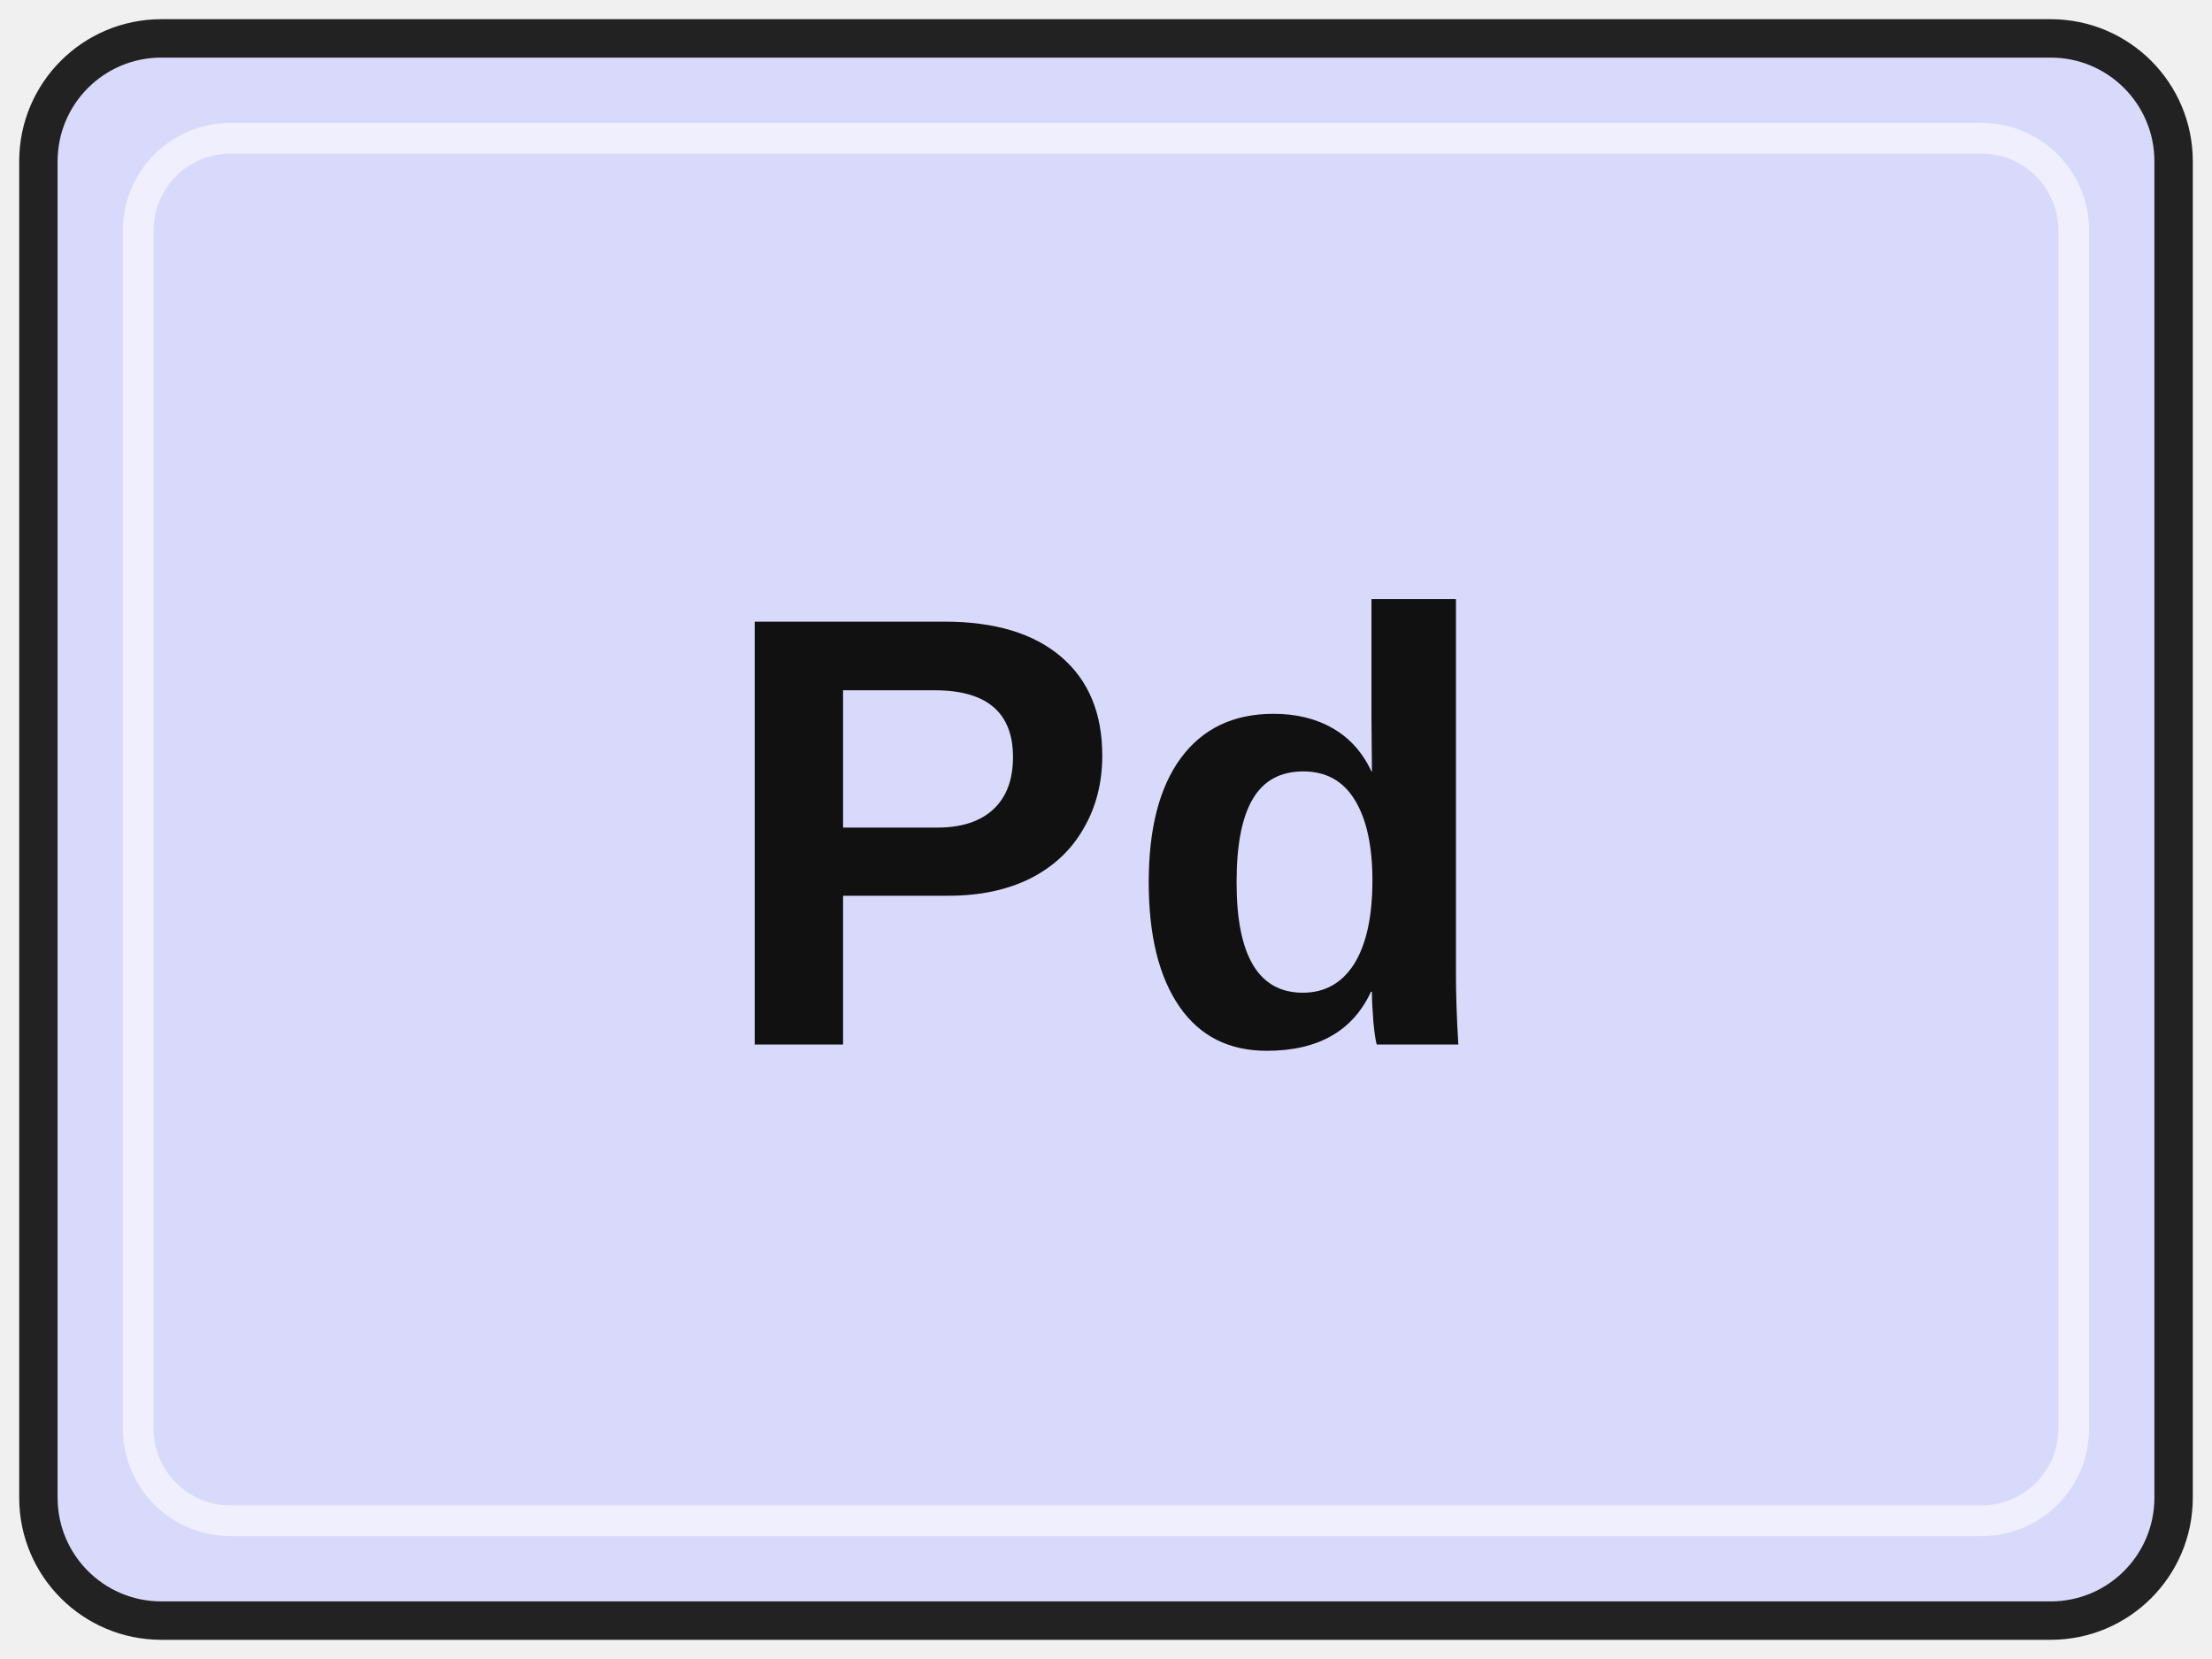
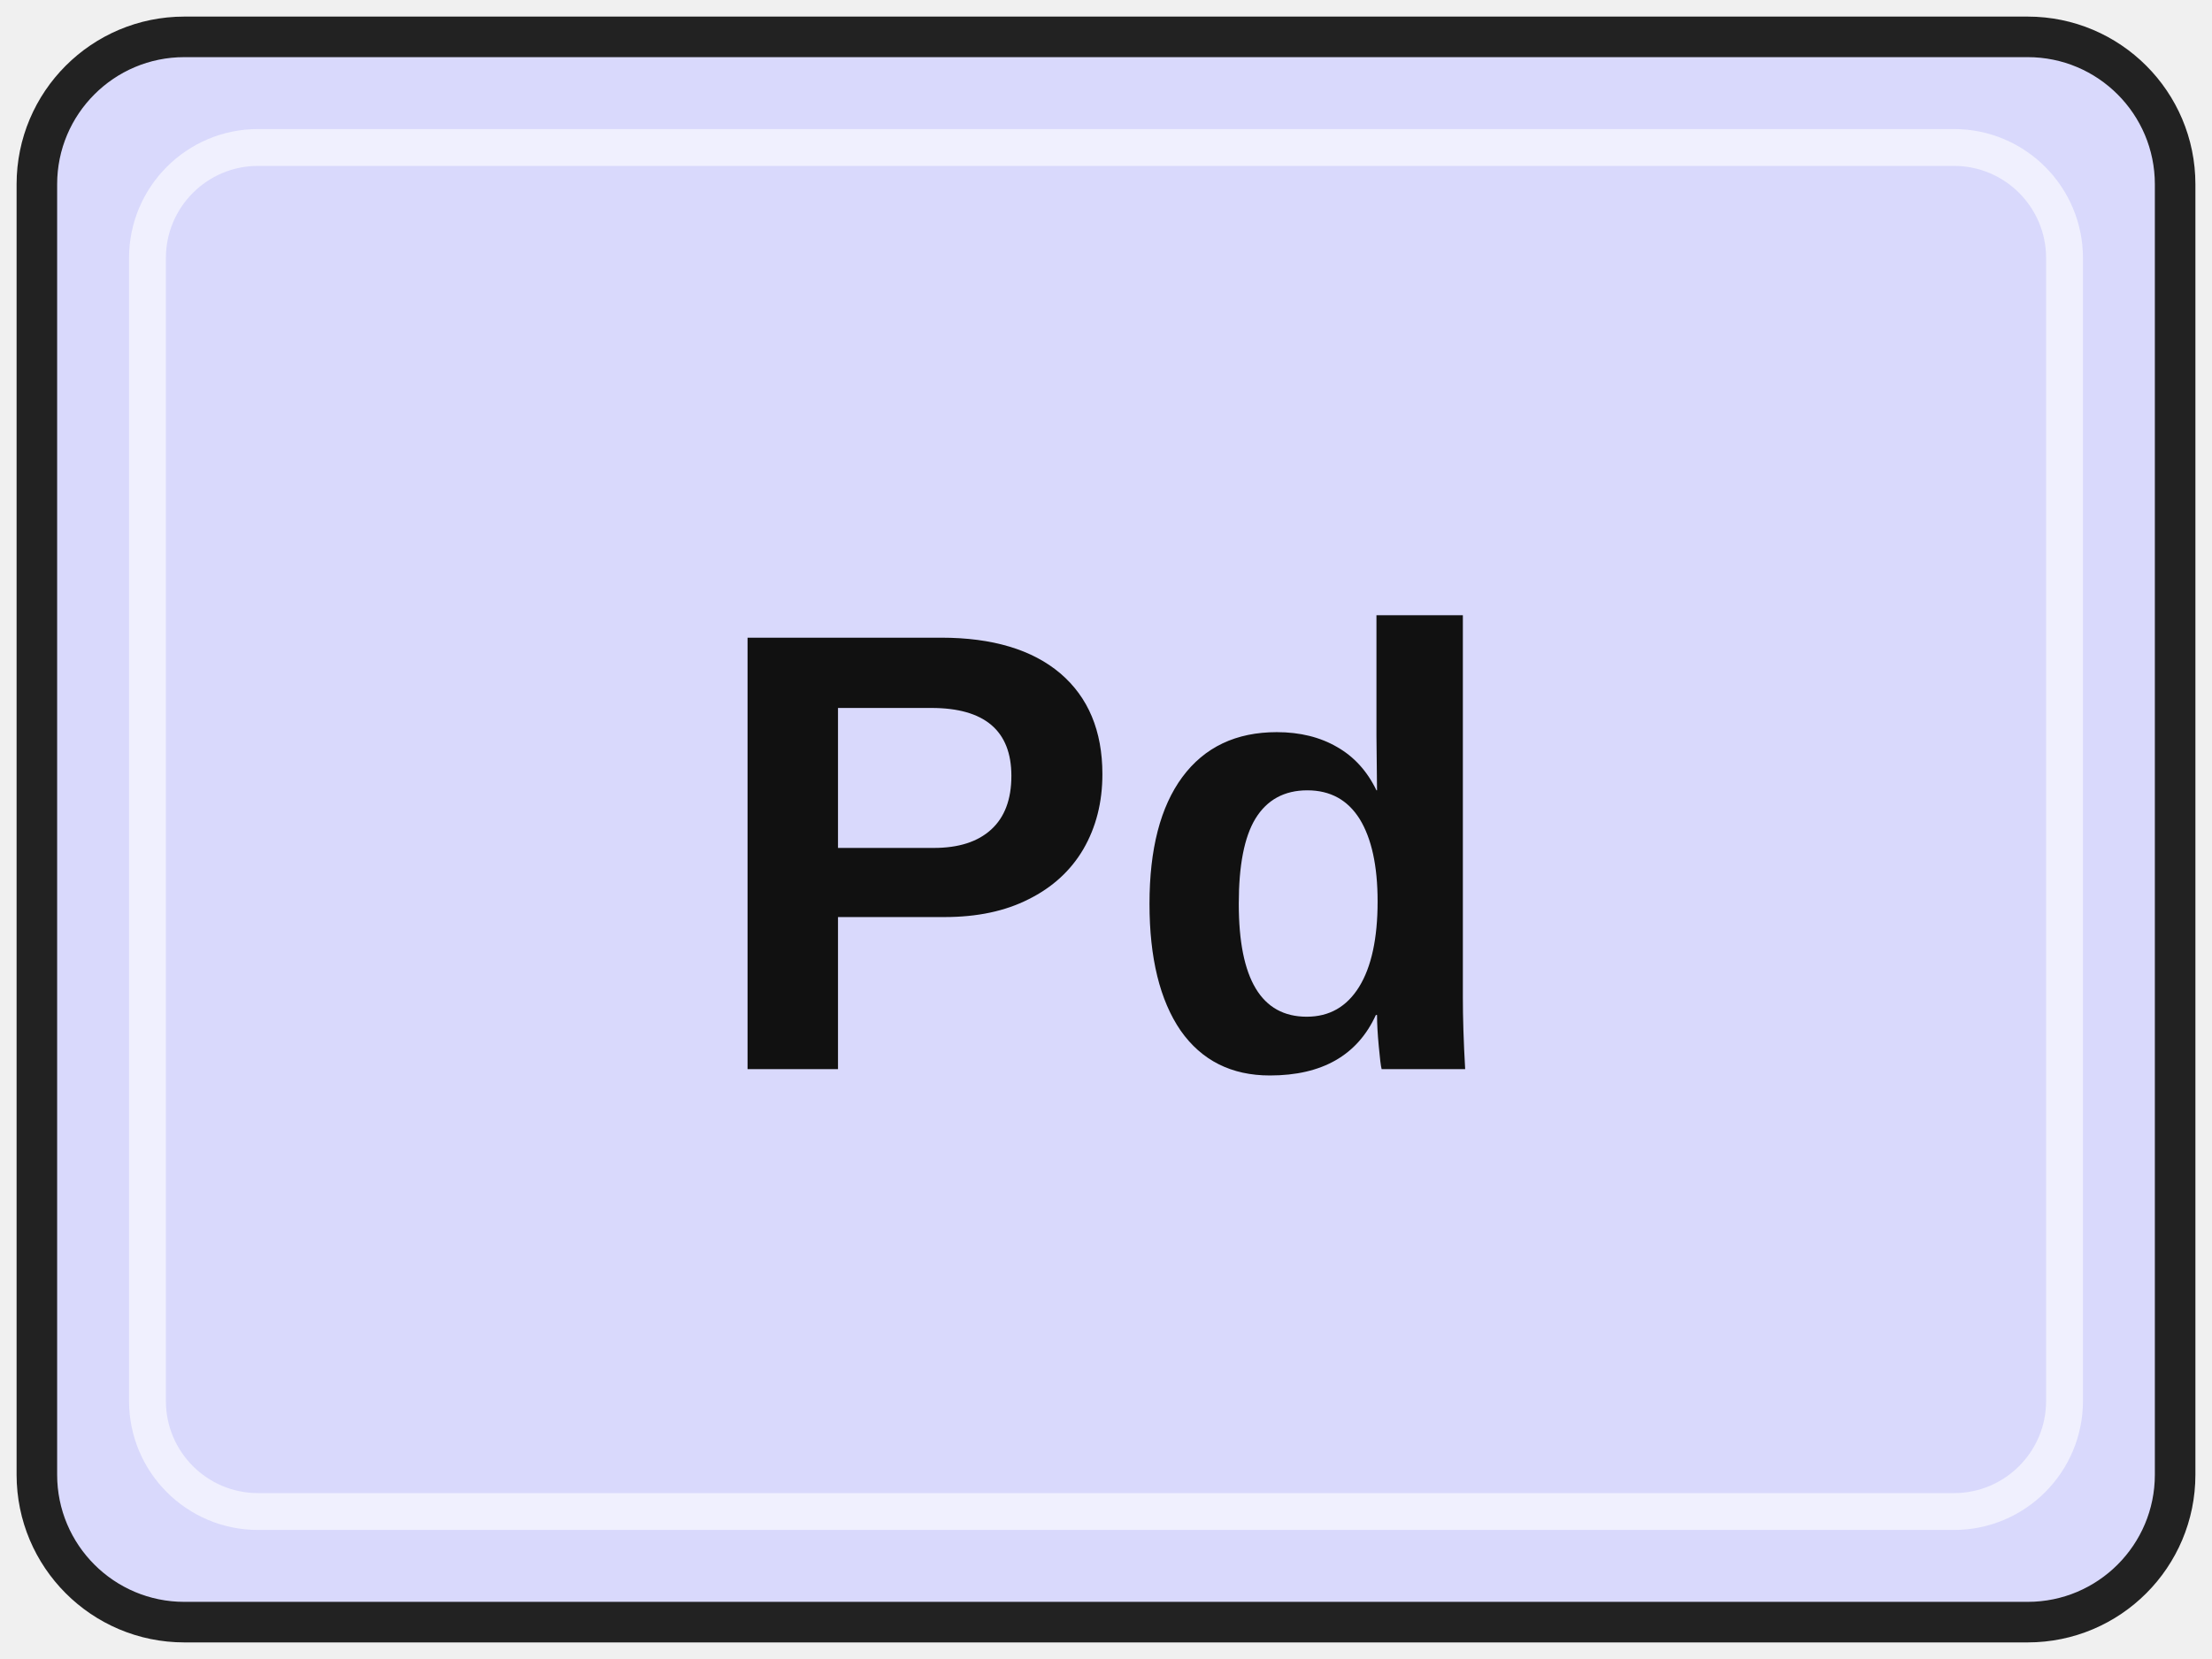
- <svg xmlns="http://www.w3.org/2000/svg" width="72" height="54" viewBox="0 0 72 54" role="img" aria-labelledby="title desc">
-   <rect x="1.25" y="1.25" width="69.5" height="51.5" rx="4" fill="#D9D9FC" stroke="#222222" stroke-width="1.25" />
-   <rect x="4.5" y="4.5" width="63" height="45" rx="3" fill="none" stroke="#FFFFFF" stroke-opacity="0.58" />
-   <text x="36" y="34" text-anchor="middle" font-family="Arial, Helvetica, sans-serif" font-size="20" font-weight="700" fill="#111111">Pd</text>
+ <svg xmlns="http://www.w3.org/2000/svg" width="60" height="45" viewBox="0 0 60 45" role="img" aria-labelledby="title desc">
+   <rect x="1" y="1" width="58" height="43" rx="4" fill="#D9D9FC" stroke="#222222" stroke-width="1.1" />
+   <rect x="4" y="4" width="52" height="37" rx="3" fill="none" stroke="#FFFFFF" stroke-opacity="0.6" />
+   <text x="30" y="29" text-anchor="middle" font-family="Arial, Helvetica, sans-serif" font-size="17" font-weight="700" fill="#111111">Pd</text>
</svg>
